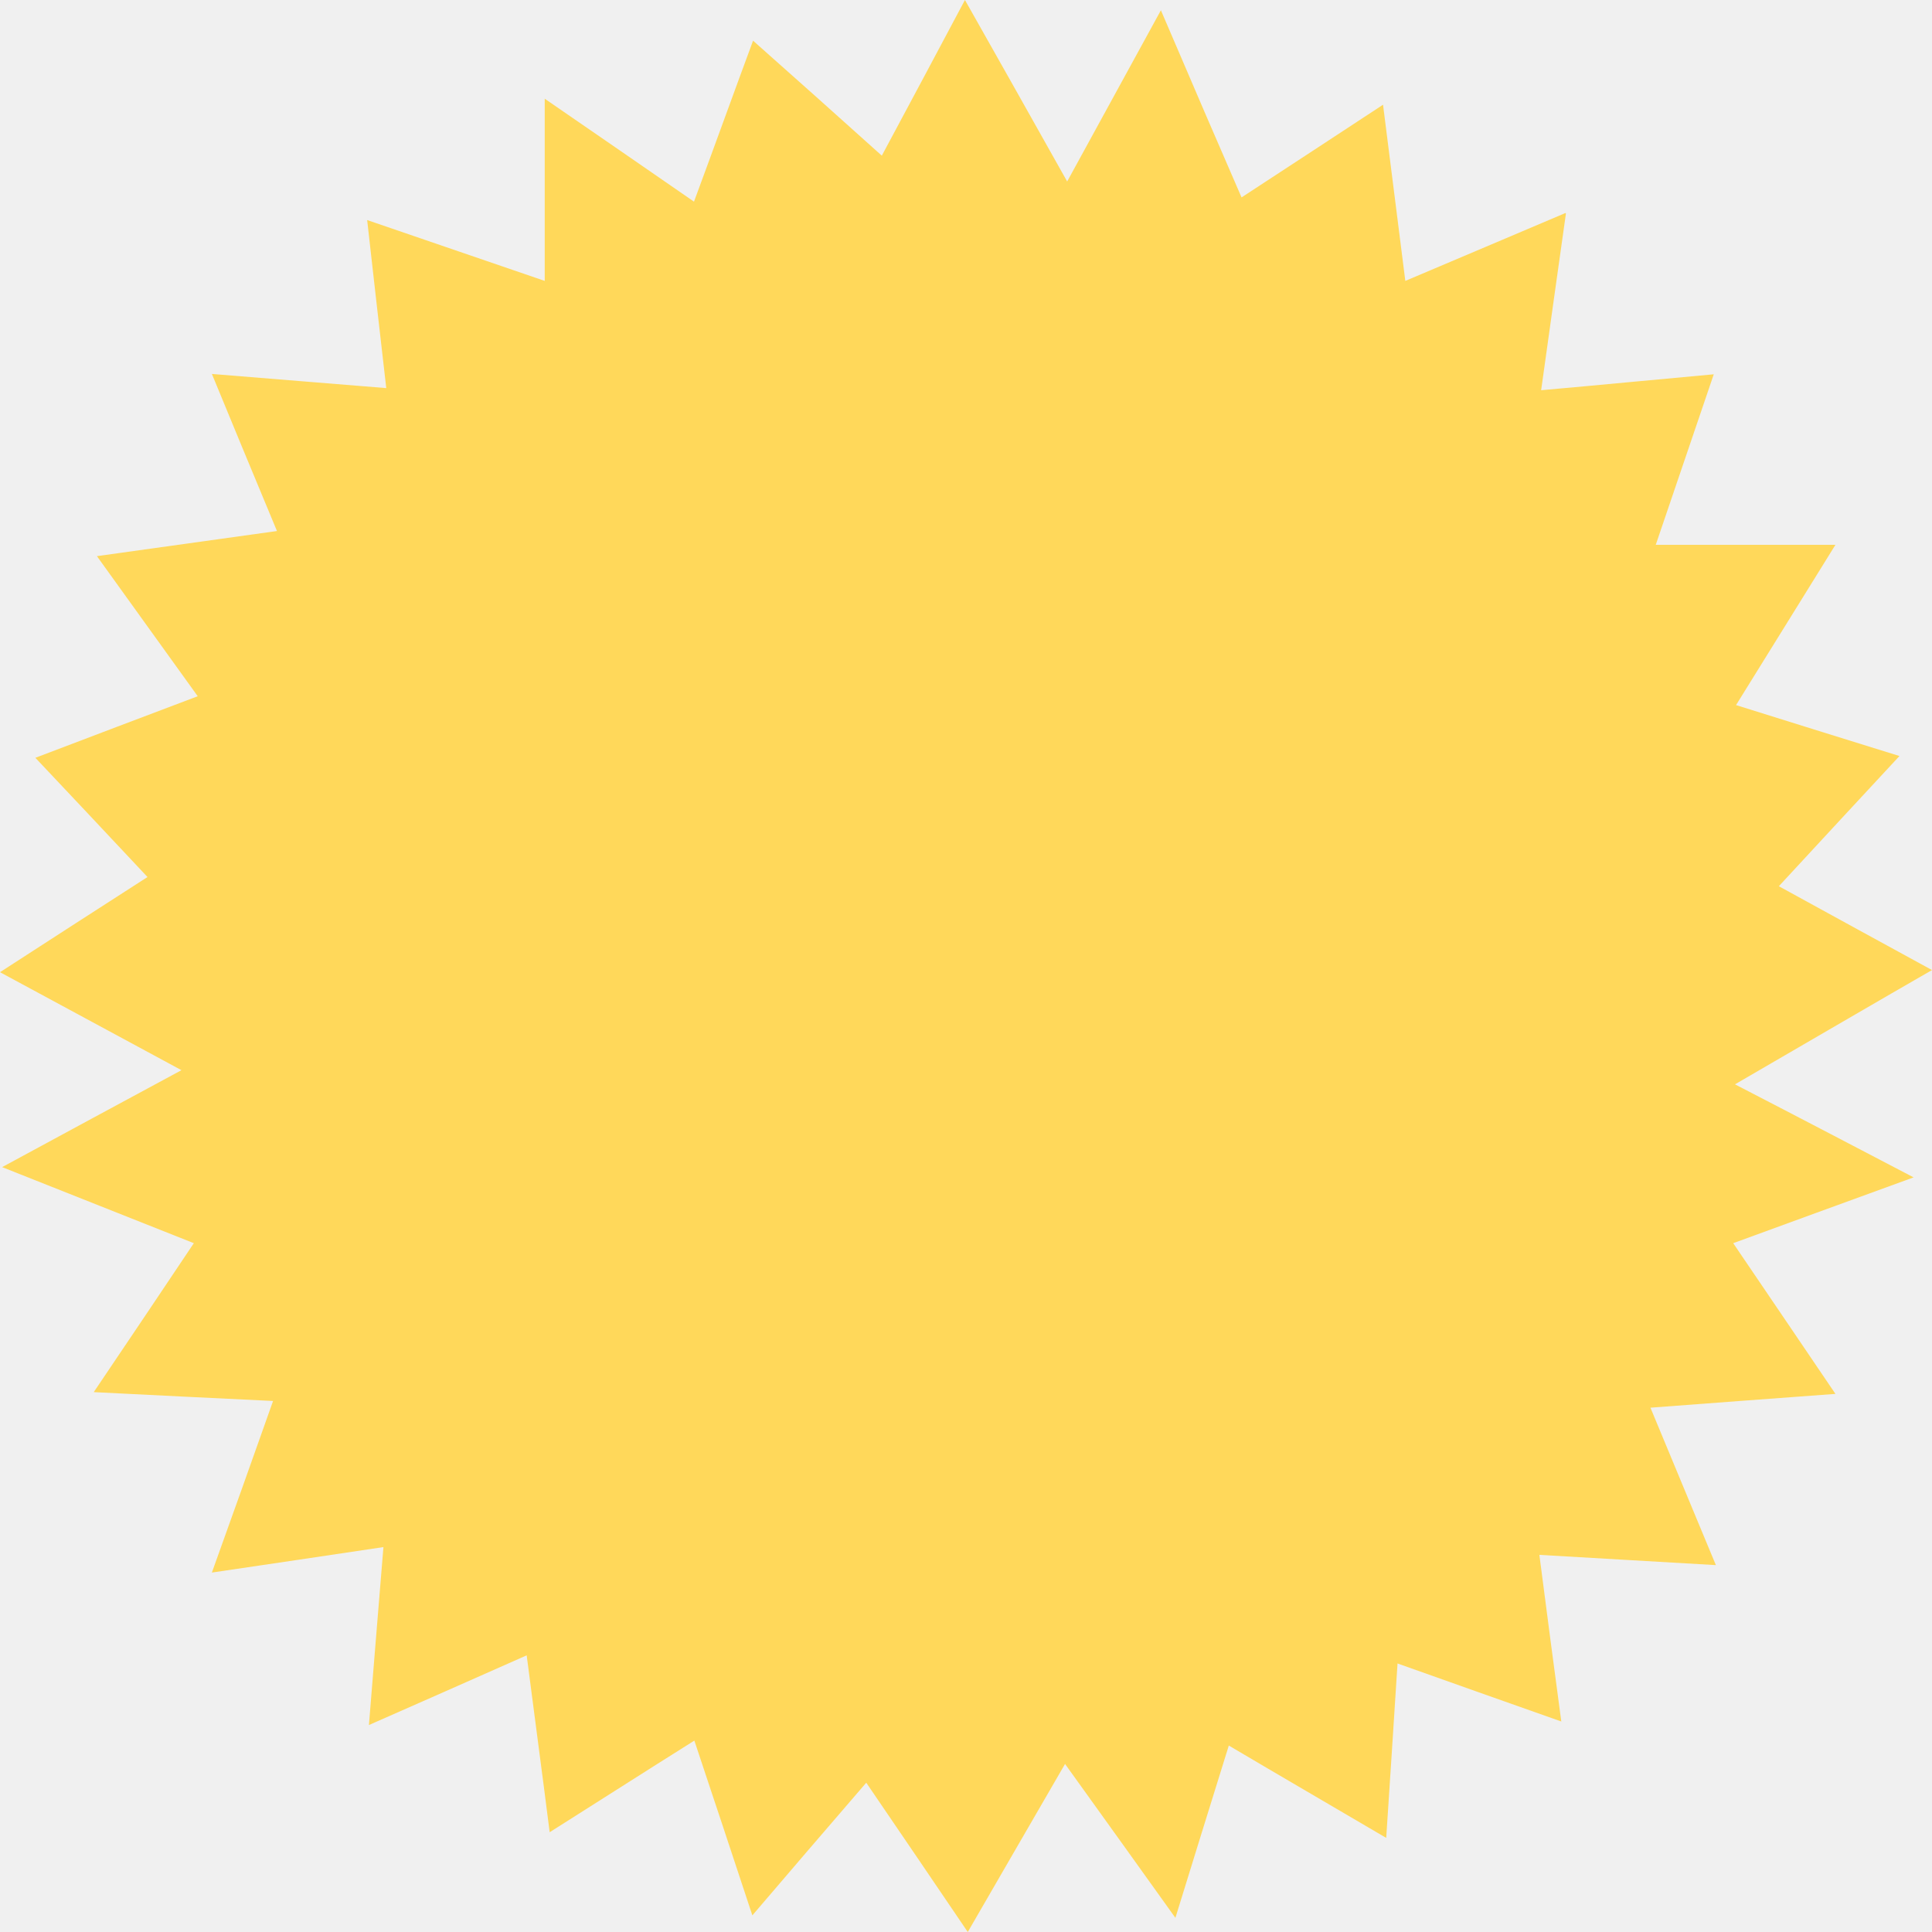
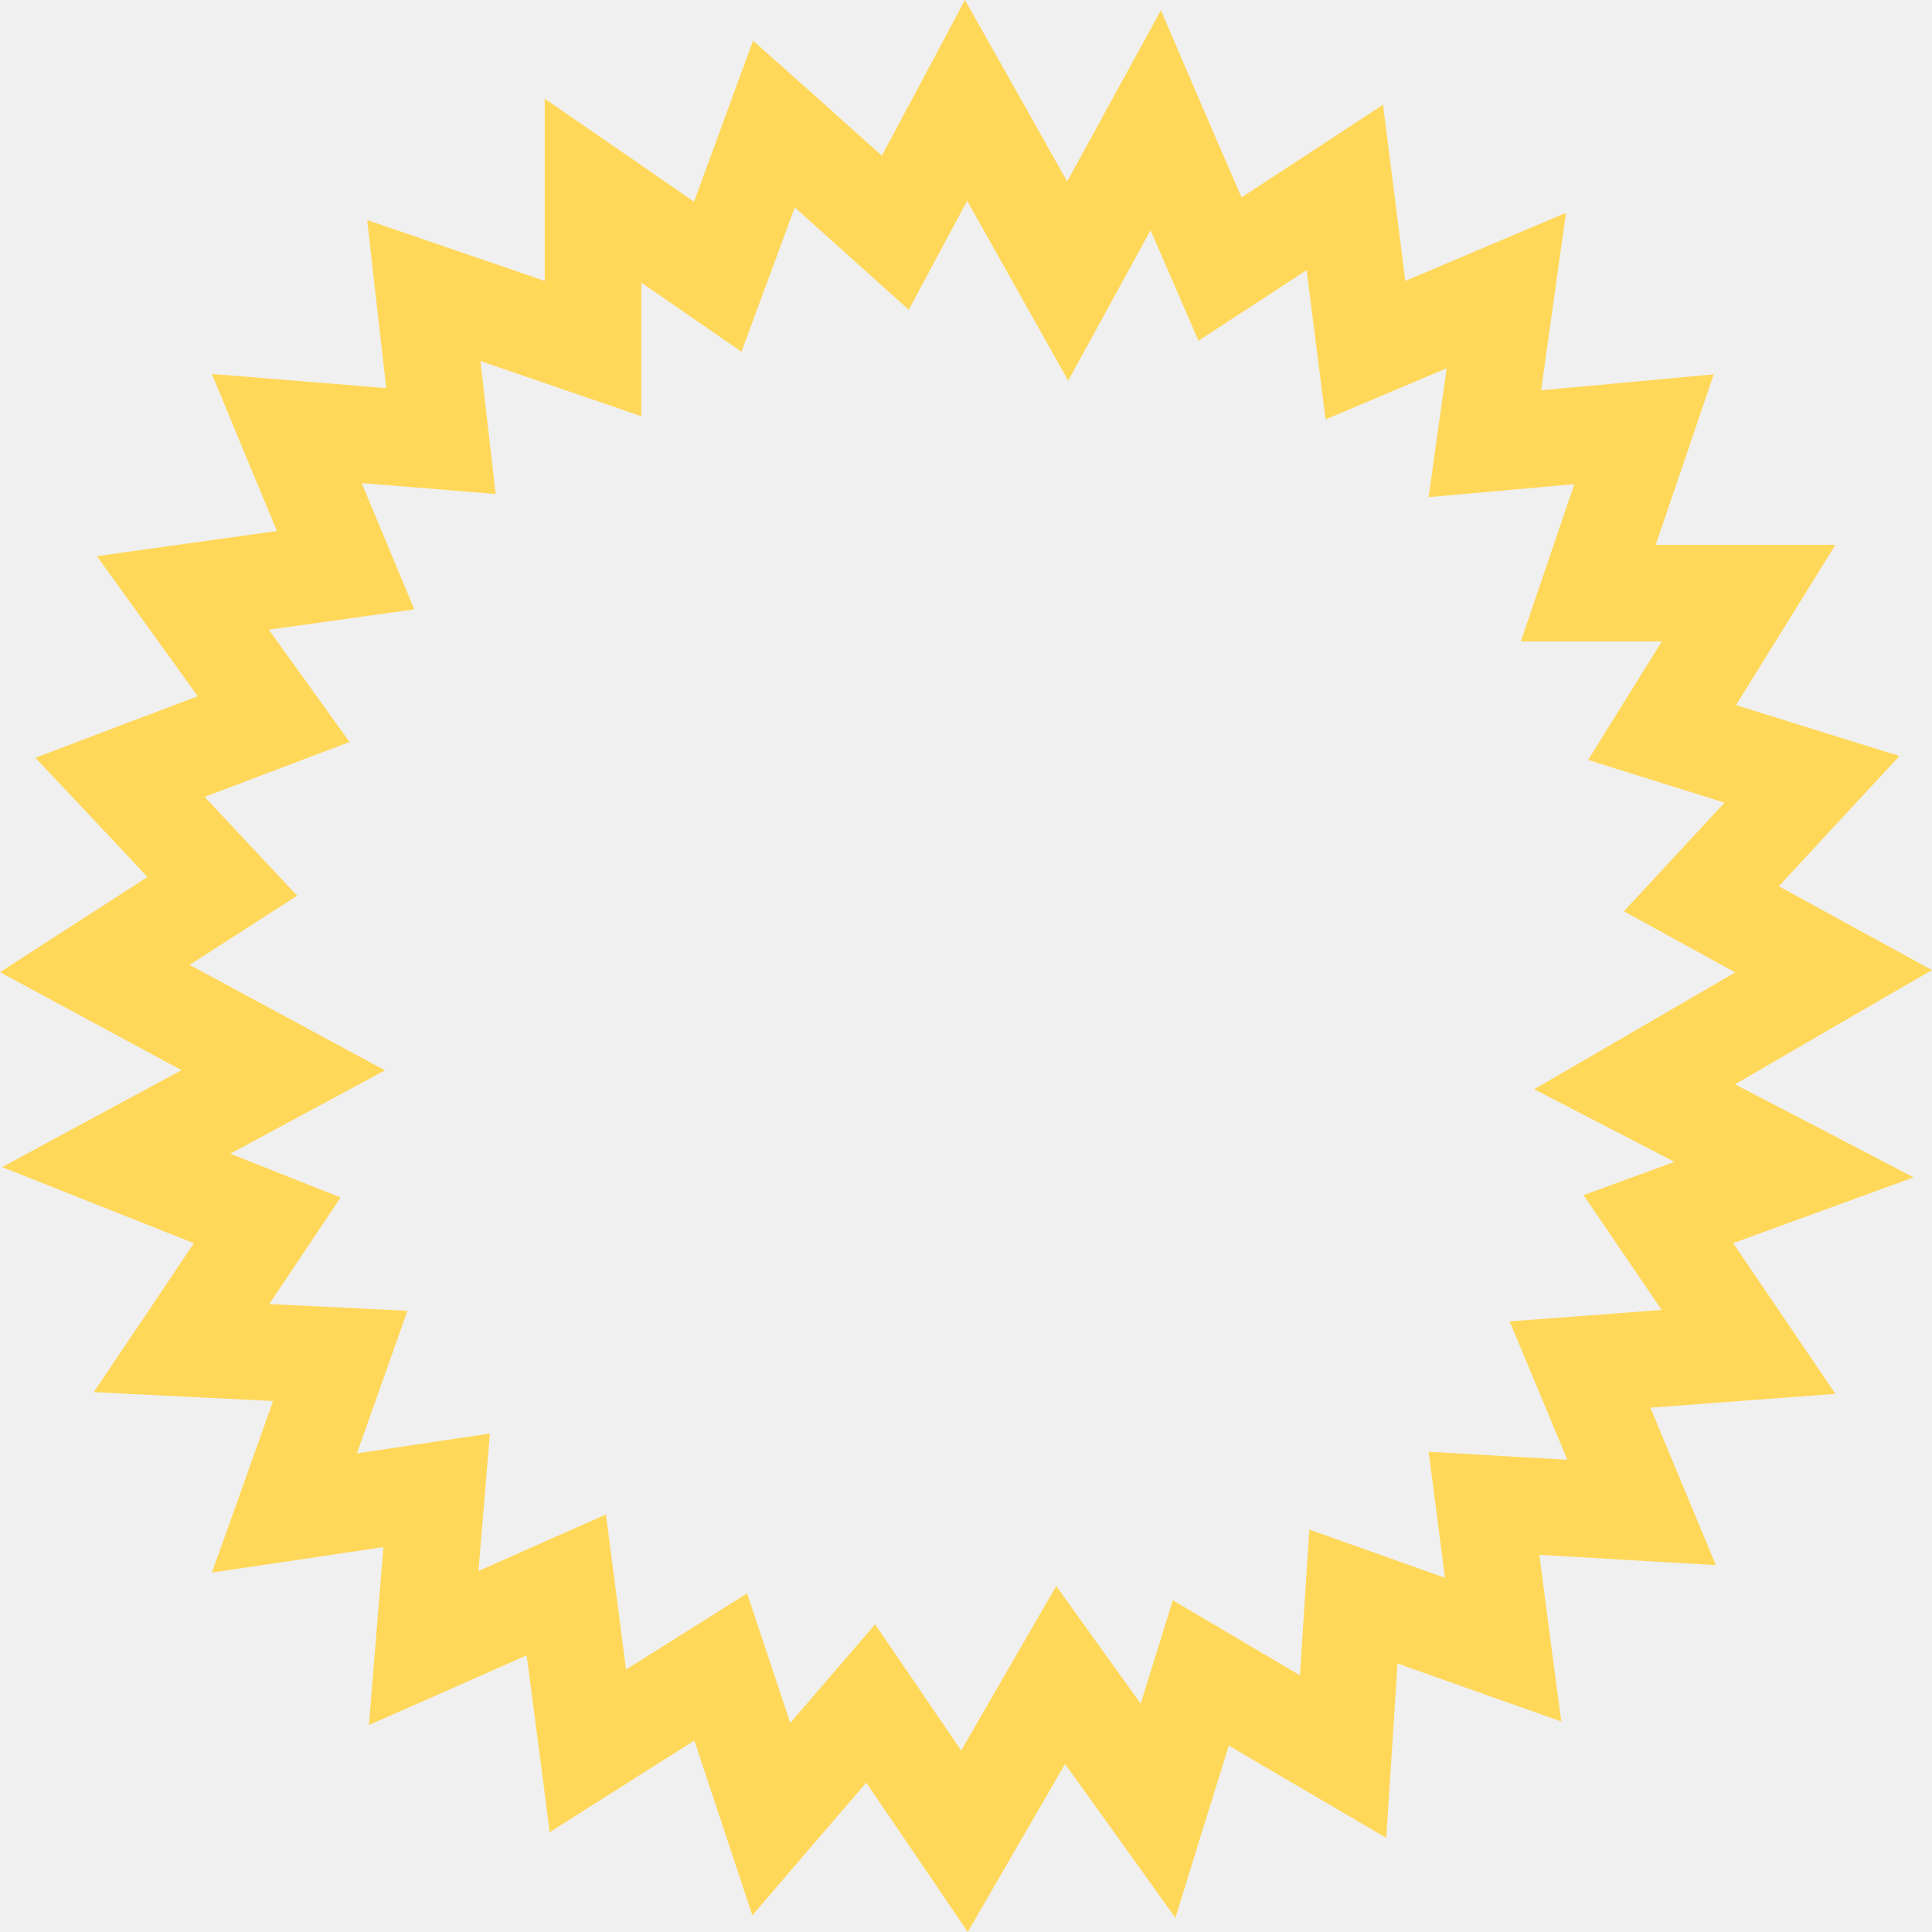
<svg xmlns="http://www.w3.org/2000/svg" width="300" height="300" viewBox="0 0 300 300" fill="none">
-   <path d="M243.098 33.071C234.145 36.861 227.06 39.883 218.217 43.618C217.009 34.115 216.02 26.314 214.757 16.261C207.452 21.04 200.971 25.325 192.787 30.654C189.162 22.304 185.757 14.448 180.264 1.593C175.266 10.712 171.366 17.854 165.709 28.181C158.679 15.656 154.834 8.844 149.836 -0C145.332 8.46 141.762 15.162 136.928 24.171C129.898 17.854 124.186 12.745 116.936 6.317C114.025 14.173 111.278 21.809 107.763 31.313C99.634 25.71 93.318 21.315 84.585 15.327L84.585 43.618C74.039 39.993 66.185 37.301 57.013 34.17C57.946 42.52 58.825 50.211 59.978 60.264C50.641 59.495 42.897 58.891 32.901 58.066C36.141 65.922 38.997 72.844 43.007 82.457C33.56 83.776 25.266 84.93 15.05 86.358C20.103 93.39 24.662 99.707 30.703 108.112C21.861 111.463 14.555 114.21 5.493 117.671C10.711 123.219 15.819 128.603 22.904 136.184C15.379 141.018 8.404 145.523 0 150.962C7.635 155.082 14.555 158.817 28.177 166.178C18.07 171.617 11.095 175.407 0.33 181.23C13.347 186.394 21.091 189.47 30.099 193.041C24.771 201.007 20.377 207.544 14.555 216.169C24.332 216.664 32.131 217.048 42.402 217.543C38.942 227.321 36.141 235.177 32.9 244.186C41.908 242.867 49.597 241.714 59.539 240.231C58.715 250.064 58.111 257.864 57.287 267.862C65.526 264.237 72.501 261.161 81.783 257.04C83.047 266.874 84.09 274.51 85.353 284.508C92.494 280.003 98.81 275.938 107.818 270.28C110.948 279.674 113.64 287.749 116.825 297.417C122.538 290.715 127.701 284.727 134.511 276.817C140.169 285.112 144.837 291.979 150.275 300C154.669 292.364 158.623 285.607 165.379 273.906C171.805 282.86 176.474 289.342 182.516 297.802C185.427 288.353 187.734 280.937 190.809 271.049C199.268 276.048 206.463 280.223 215.251 285.387C215.855 276.268 216.349 268.576 217.008 258.304C225.961 261.49 233.101 264.017 242.439 267.313C241.285 258.743 240.297 251.217 239.033 241.439C248.59 241.988 256.939 242.482 266.441 243.031C263.036 234.901 260.07 227.65 256.28 218.586C266.551 217.817 274.46 217.212 285.006 216.443C279.623 208.533 275.009 201.666 269.132 193.041C277.975 189.8 285.39 187.108 297.144 182.823C288.301 178.208 280.776 174.253 269.407 168.375C284.456 159.64 291.212 155.685 300 150.631C291.761 146.127 285.116 142.501 276.218 137.612C283.193 130.086 288.96 123.823 294.947 117.395C287.148 114.978 279.568 112.616 269.572 109.485C275.009 100.75 279.403 93.609 285.006 84.599L257.104 84.6C260.454 74.766 263.091 66.966 266.112 58.121C256.994 58.945 249.25 59.714 239.308 60.593C240.681 50.815 241.725 43.234 243.153 33.181L243.098 33.071Z" fill="#FFD85A" />
+   <mask id="path-1-inside-1_798_780" fill="white">
+     <path d="M243.098 33.071C234.145 36.861 227.06 39.883 218.217 43.618C217.009 34.115 216.02 26.314 214.757 16.261C207.452 21.04 200.971 25.325 192.787 30.654C189.162 22.304 185.757 14.448 180.264 1.593C175.266 10.712 171.366 17.854 165.709 28.181C158.679 15.656 154.834 8.844 149.836 -0C145.332 8.46 141.762 15.162 136.928 24.171C129.898 17.854 124.186 12.745 116.936 6.317C114.025 14.173 111.278 21.809 107.763 31.313C99.634 25.71 93.318 21.315 84.585 15.327L84.585 43.618C74.039 39.993 66.185 37.301 57.013 34.17C57.946 42.52 58.825 50.211 59.978 60.264C50.641 59.495 42.897 58.891 32.901 58.066C36.141 65.922 38.997 72.844 43.007 82.457C33.56 83.776 25.266 84.93 15.05 86.358C20.103 93.39 24.662 99.707 30.703 108.112C21.861 111.463 14.555 114.21 5.493 117.671C10.711 123.219 15.819 128.603 22.904 136.184C15.379 141.018 8.404 145.523 0 150.962C7.635 155.082 14.555 158.817 28.177 166.178C18.07 171.617 11.095 175.407 0.33 181.23C13.347 186.394 21.091 189.47 30.099 193.041C24.771 201.007 20.377 207.544 14.555 216.169C24.332 216.664 32.131 217.048 42.402 217.543C38.942 227.321 36.141 235.177 32.9 244.186C41.908 242.867 49.597 241.714 59.539 240.231C58.715 250.064 58.111 257.864 57.287 267.862C65.526 264.237 72.501 261.161 81.783 257.04C83.047 266.874 84.09 274.51 85.353 284.508C92.494 280.003 98.81 275.938 107.818 270.28C110.948 279.674 113.64 287.749 116.825 297.417C122.538 290.715 127.701 284.727 134.511 276.817C140.169 285.112 144.837 291.979 150.275 300C154.669 292.364 158.623 285.607 165.379 273.906C171.805 282.86 176.474 289.342 182.516 297.802C185.427 288.353 187.734 280.937 190.809 271.049C199.268 276.048 206.463 280.223 215.251 285.387C215.855 276.268 216.349 268.576 217.008 258.304C225.961 261.49 233.101 264.017 242.439 267.313C241.285 258.743 240.297 251.217 239.033 241.439C248.59 241.988 256.939 242.482 266.441 243.031C263.036 234.901 260.07 227.65 256.28 218.586C266.551 217.817 274.46 217.212 285.006 216.443C279.623 208.533 275.009 201.666 269.132 193.041C277.975 189.8 285.39 187.108 297.144 182.823C288.301 178.208 280.776 174.253 269.407 168.375C284.456 159.64 291.212 155.685 300 150.631C291.761 146.127 285.116 142.501 276.218 137.612C283.193 130.086 288.96 123.823 294.947 117.395C287.148 114.978 279.568 112.616 269.572 109.485C275.009 100.75 279.403 93.609 285.006 84.599L257.104 84.6C260.454 74.766 263.091 66.966 266.112 58.121C256.994 58.945 249.25 59.714 239.308 60.593C240.681 50.815 241.725 43.234 243.153 33.181L243.098 33.071Z" />
+   </mask>
+   <path d="M243.098 33.071C234.145 36.861 227.06 39.883 218.217 43.618C217.009 34.115 216.02 26.314 214.757 16.261C207.452 21.04 200.971 25.325 192.787 30.654C189.162 22.304 185.757 14.448 180.264 1.593C175.266 10.712 171.366 17.854 165.709 28.181C158.679 15.656 154.834 8.844 149.836 -0C145.332 8.46 141.762 15.162 136.928 24.171C129.898 17.854 124.186 12.745 116.936 6.317C114.025 14.173 111.278 21.809 107.763 31.313C99.634 25.71 93.318 21.315 84.585 15.327L84.585 43.618C74.039 39.993 66.185 37.301 57.013 34.17C57.946 42.52 58.825 50.211 59.978 60.264C50.641 59.495 42.897 58.891 32.901 58.066C36.141 65.922 38.997 72.844 43.007 82.457C33.56 83.776 25.266 84.93 15.05 86.358C20.103 93.39 24.662 99.707 30.703 108.112C21.861 111.463 14.555 114.21 5.493 117.671C10.711 123.219 15.819 128.603 22.904 136.184C15.379 141.018 8.404 145.523 0 150.962C7.635 155.082 14.555 158.817 28.177 166.178C18.07 171.617 11.095 175.407 0.33 181.23C13.347 186.394 21.091 189.47 30.099 193.041C24.771 201.007 20.377 207.544 14.555 216.169C24.332 216.664 32.131 217.048 42.402 217.543C38.942 227.321 36.141 235.177 32.9 244.186C41.908 242.867 49.597 241.714 59.539 240.231C58.715 250.064 58.111 257.864 57.287 267.862C65.526 264.237 72.501 261.161 81.783 257.04C83.047 266.874 84.09 274.51 85.353 284.508C92.494 280.003 98.81 275.938 107.818 270.28C110.948 279.674 113.64 287.749 116.825 297.417C122.538 290.715 127.701 284.727 134.511 276.817C140.169 285.112 144.837 291.979 150.275 300C154.669 292.364 158.623 285.607 165.379 273.906C171.805 282.86 176.474 289.342 182.516 297.802C185.427 288.353 187.734 280.937 190.809 271.049C199.268 276.048 206.463 280.223 215.251 285.387C215.855 276.268 216.349 268.576 217.008 258.304C225.961 261.49 233.101 264.017 242.439 267.313C241.285 258.743 240.297 251.217 239.033 241.439C248.59 241.988 256.939 242.482 266.441 243.031C263.036 234.901 260.07 227.65 256.28 218.586C266.551 217.817 274.46 217.212 285.006 216.443C279.623 208.533 275.009 201.666 269.132 193.041C277.975 189.8 285.39 187.108 297.144 182.823C288.301 178.208 280.776 174.253 269.407 168.375C284.456 159.64 291.212 155.685 300 150.631C291.761 146.127 285.116 142.501 276.218 137.612C283.193 130.086 288.96 123.823 294.947 117.395C287.148 114.978 279.568 112.616 269.572 109.485C275.009 100.75 279.403 93.609 285.006 84.599L257.104 84.6C260.454 74.766 263.091 66.966 266.112 58.121C256.994 58.945 249.25 59.714 239.308 60.593C240.681 50.815 241.725 43.234 243.153 33.181L243.098 33.071Z" stroke="#FFD85A" stroke-width="30" mask="url(#path-1-inside-1_798_780)" />
</svg>
